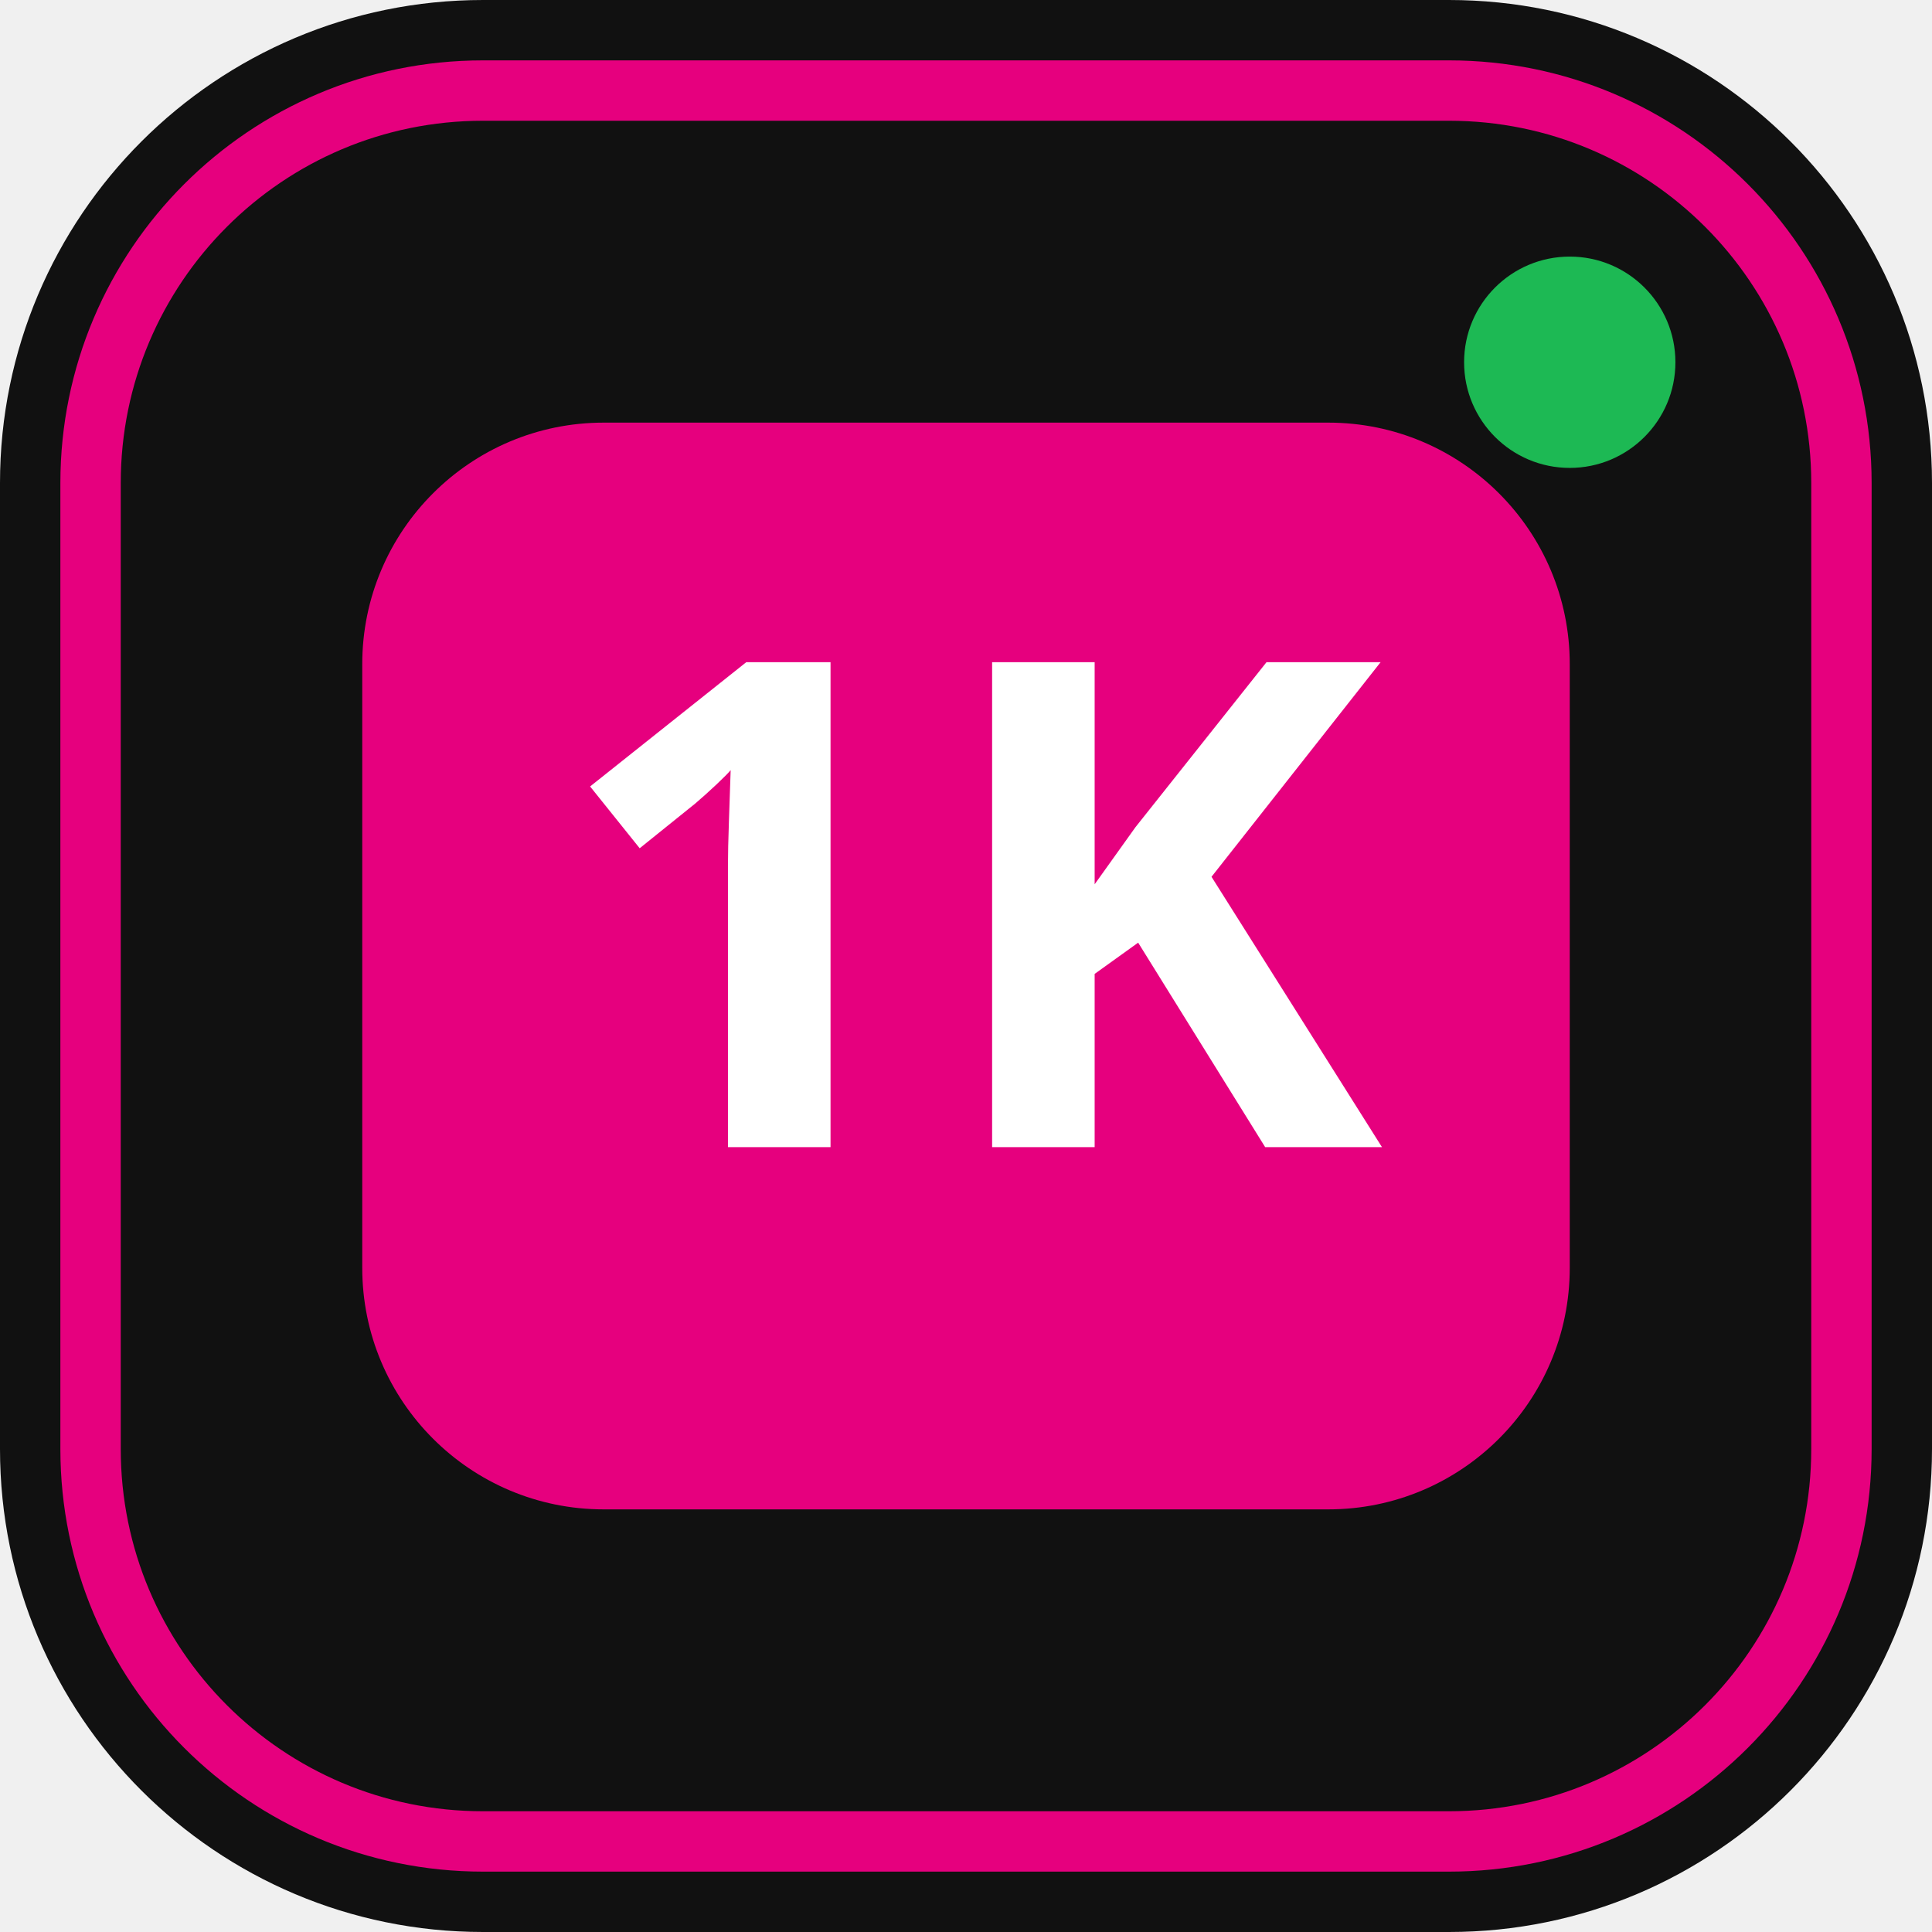
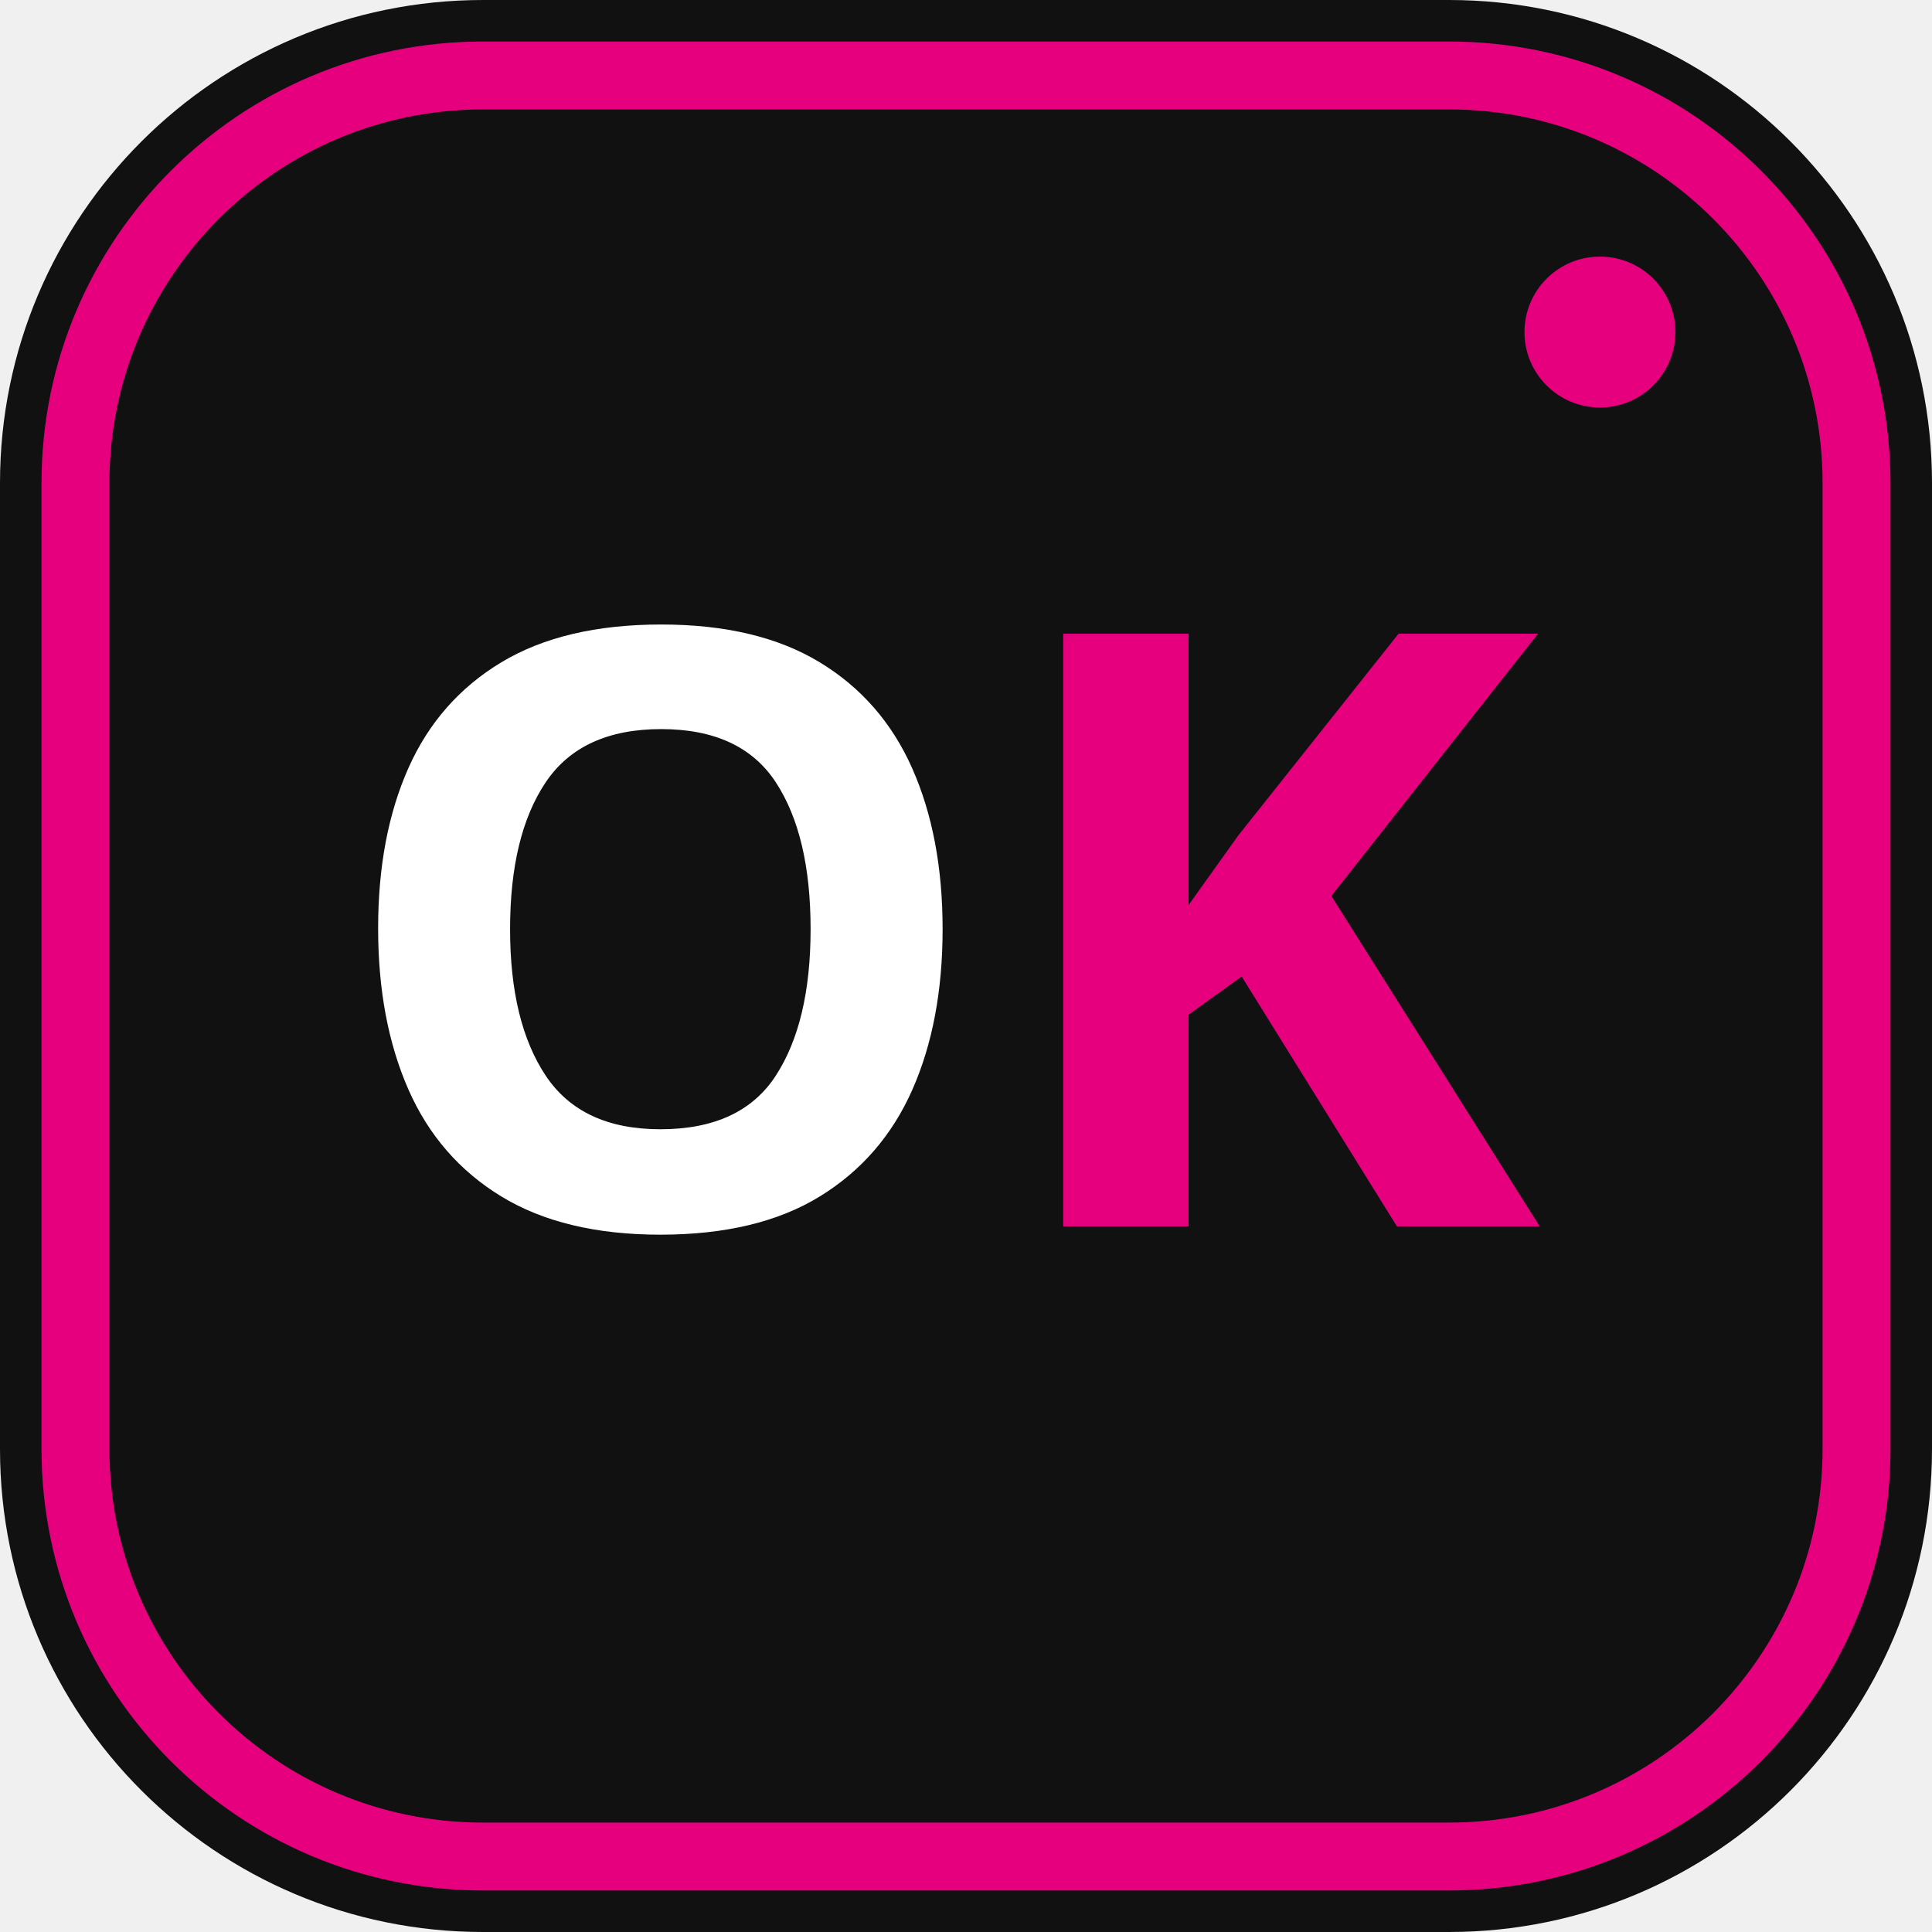
- <svg xmlns="http://www.w3.org/2000/svg" viewBox="0 0 512 512" width="100%" height="100%">
+ <svg xmlns="http://www.w3.org/2000/svg" viewBox="0 0 512 512" width="100%" height="100%" shape-rendering="geometricPrecision">
  <rect width="512" height="512" rx="128" fill="#111111" />
-   <rect x="24" y="24" width="464" height="464" rx="104" fill="none" stroke="#E6007E" stroke-width="16" />
-   <rect x="96" y="112" width="320" height="288" rx="64" fill="#E6007E" />
-   <text x="256" y="304" font-family="Syne, 'Plus Jakarta Sans', sans-serif" font-weight="900" font-size="180" fill="#FFFFFF" text-anchor="middle" letter-spacing="-2">1K</text>
-   <circle cx="416" cy="96" r="28" fill="#1DB954" />
+   <rect x="20" y="20" width="472" height="472" rx="108" fill="none" stroke="#E6007E" stroke-width="18" />
+   <text x="175" y="325" font-family="'Syne', 'Plus Jakarta Sans', system-ui, sans-serif" font-weight="900" font-size="220" fill="#FFFFFF" text-anchor="middle" letter-spacing="-6">O</text>
+   <text x="335" y="325" font-family="'Syne', 'Plus Jakarta Sans', system-ui, sans-serif" font-weight="900" font-size="220" fill="#E6007E" text-anchor="middle" letter-spacing="-6">K</text>
+   <circle cx="424" cy="88" r="20" fill="#E6007E" />
</svg>
